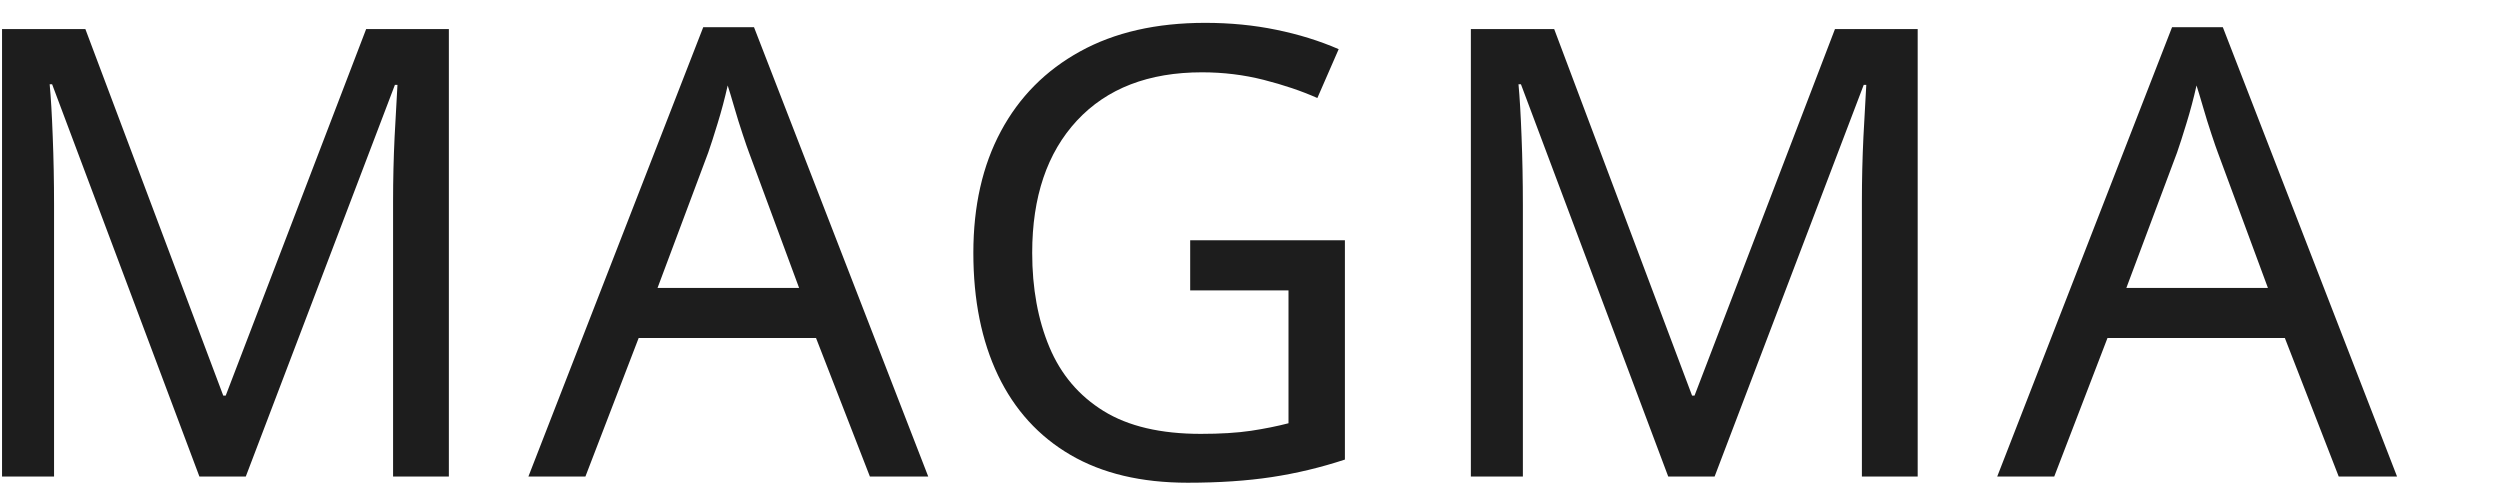
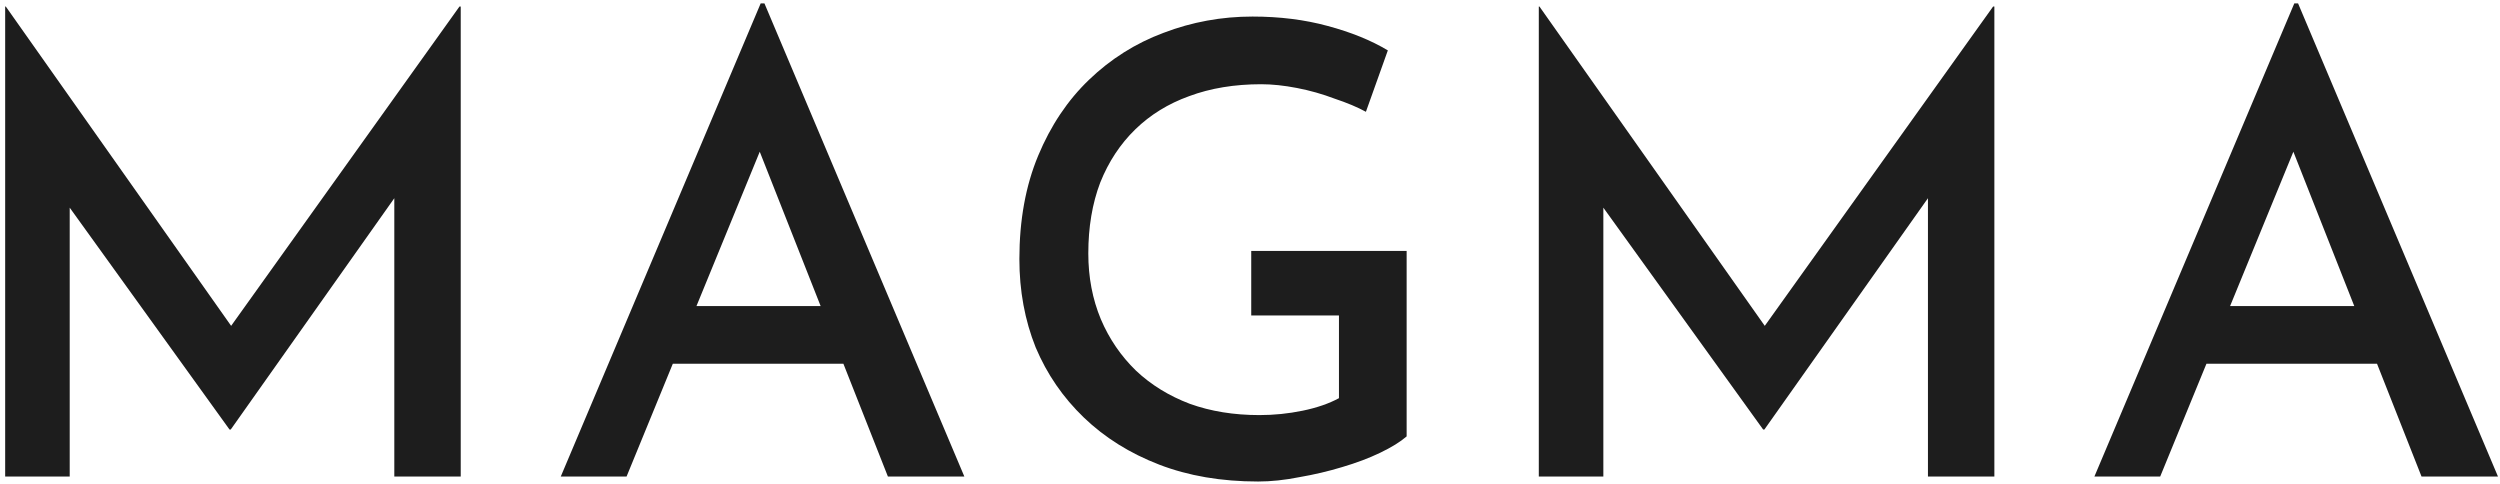
<svg xmlns="http://www.w3.org/2000/svg" width="383" height="74" viewBox="0 0 383 74" fill="none">
-   <text fill="#1D1D1D" xml:space="preserve" style="white-space: pre" font-family="Josefin Sans" font-size="96" font-weight="500" letter-spacing="0.03em">
-     <tspan x="-9" y="73">MAGMA</tspan>
-   </text>
+   <path d="M0.792 73V1H0.888L37.944 53.512L33.528 52.552L70.392 1H70.584V73H60.408V24.136L61.08 29.416L35.352 65.8H35.16L8.952 29.416L10.68 24.616V73H0.792ZM85.912 73L116.536 0.52H117.112L147.736 73H136.024L113.752 16.552L121.144 11.656L95.992 73H85.912ZM104.536 46.888H129.304L132.856 55.72H101.464L104.536 46.888ZM215.497 66.856C214.537 67.688 213.193 68.52 211.465 69.352C209.737 70.184 207.785 70.92 205.609 71.56C203.497 72.2 201.321 72.712 199.081 73.096C196.841 73.544 194.729 73.768 192.745 73.768C187.113 73.768 182.057 72.904 177.577 71.176C173.097 69.448 169.257 67.048 166.057 63.976C162.857 60.904 160.393 57.32 158.665 53.224C157.001 49.064 156.169 44.552 156.169 39.688C156.169 33.736 157.129 28.456 159.049 23.848C160.969 19.24 163.561 15.368 166.825 12.232C170.153 9.032 173.961 6.632 178.249 5.032C182.601 3.368 187.145 2.536 191.881 2.536C196.041 2.536 199.881 3.016 203.401 3.976C206.985 4.936 210.057 6.184 212.617 7.72L209.257 17.128C207.977 16.424 206.377 15.752 204.457 15.112C202.601 14.408 200.681 13.864 198.697 13.48C196.713 13.096 194.889 12.904 193.225 12.904C189.129 12.904 185.449 13.512 182.185 14.728C178.985 15.88 176.233 17.576 173.929 19.816C171.625 22.056 169.833 24.776 168.553 27.976C167.337 31.176 166.729 34.792 166.729 38.824C166.729 42.472 167.369 45.832 168.649 48.904C169.929 51.912 171.721 54.536 174.025 56.776C176.329 58.952 179.081 60.648 182.281 61.864C185.481 63.016 189.033 63.592 192.937 63.592C195.177 63.592 197.385 63.368 199.561 62.92C201.737 62.472 203.593 61.832 205.129 61V48.328H191.689V38.44H215.497V66.856ZM235.744 73V1H235.841L272.897 53.512L268.481 52.552L305.345 1H305.537V73H295.361V24.136L296.033 29.416L270.305 65.8H270.113L243.905 29.416L245.633 24.616V73H235.744ZM320.864 73L351.488 0.52H352.064L382.688 73H370.976L348.704 16.552L356.096 11.656L330.944 73H320.864ZM339.488 46.888H364.256L367.808 55.72H336.416L339.488 46.888Z" fill="#1D1D1D" />
</svg>
